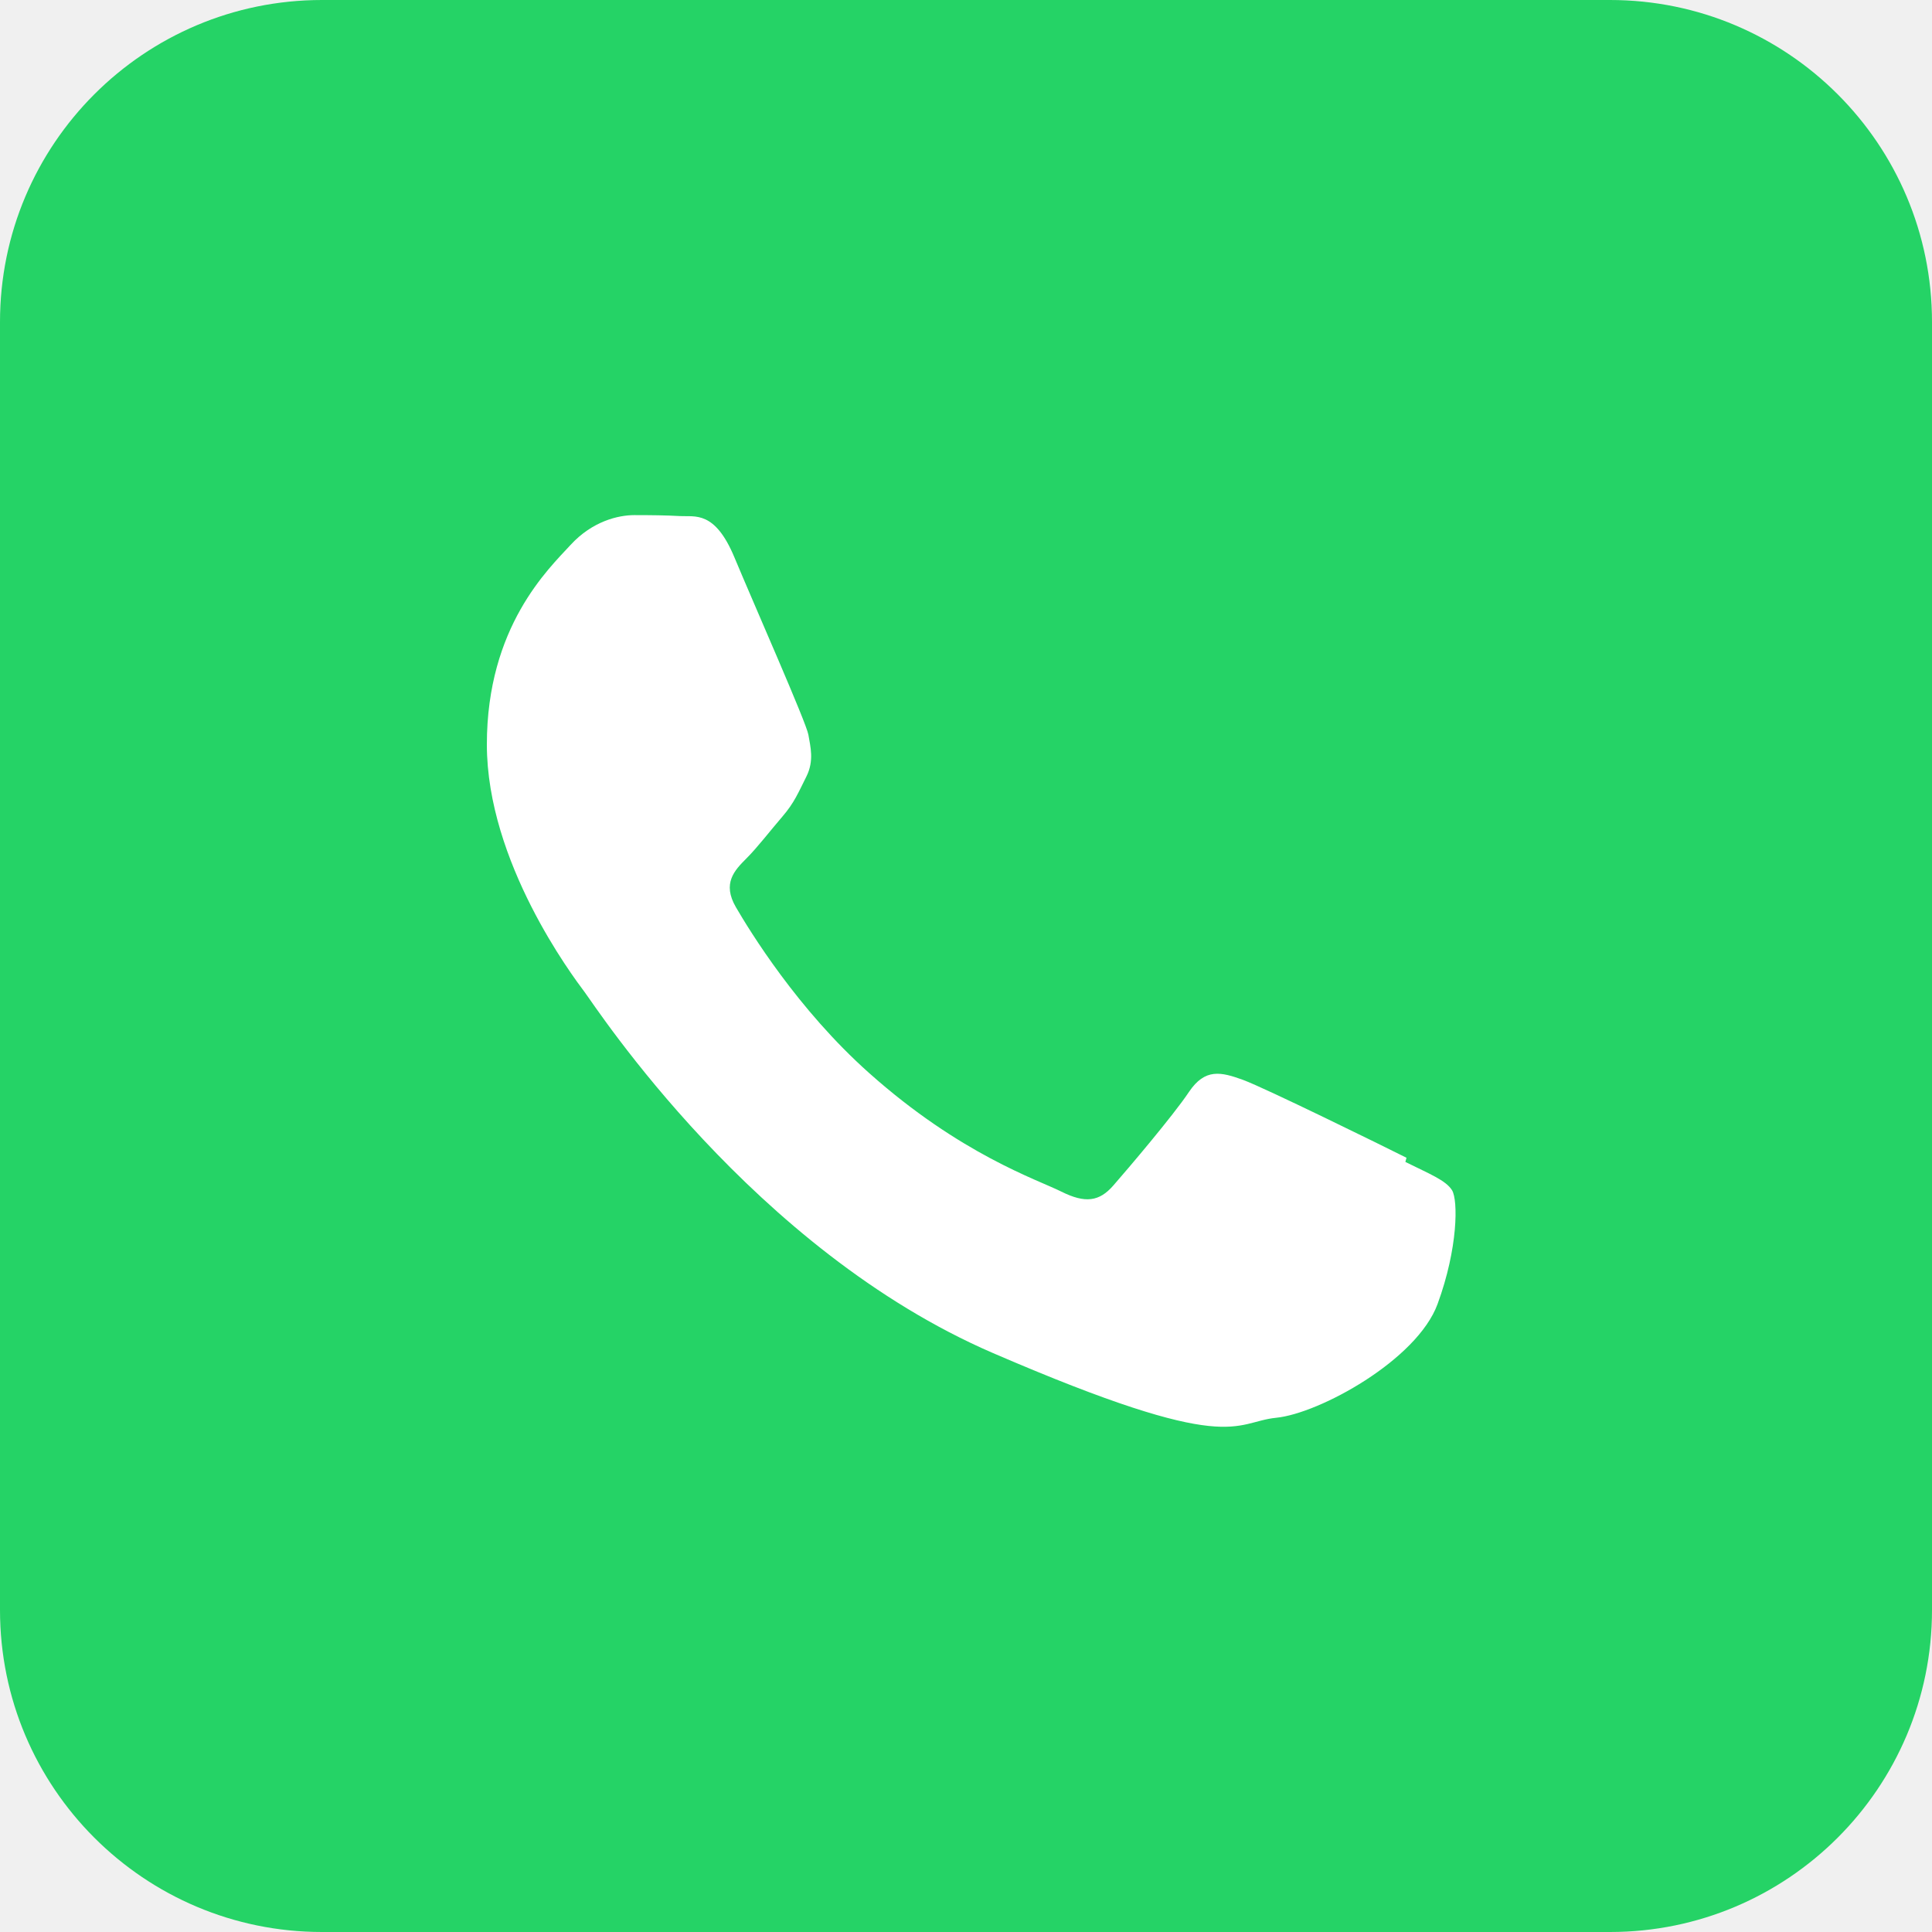
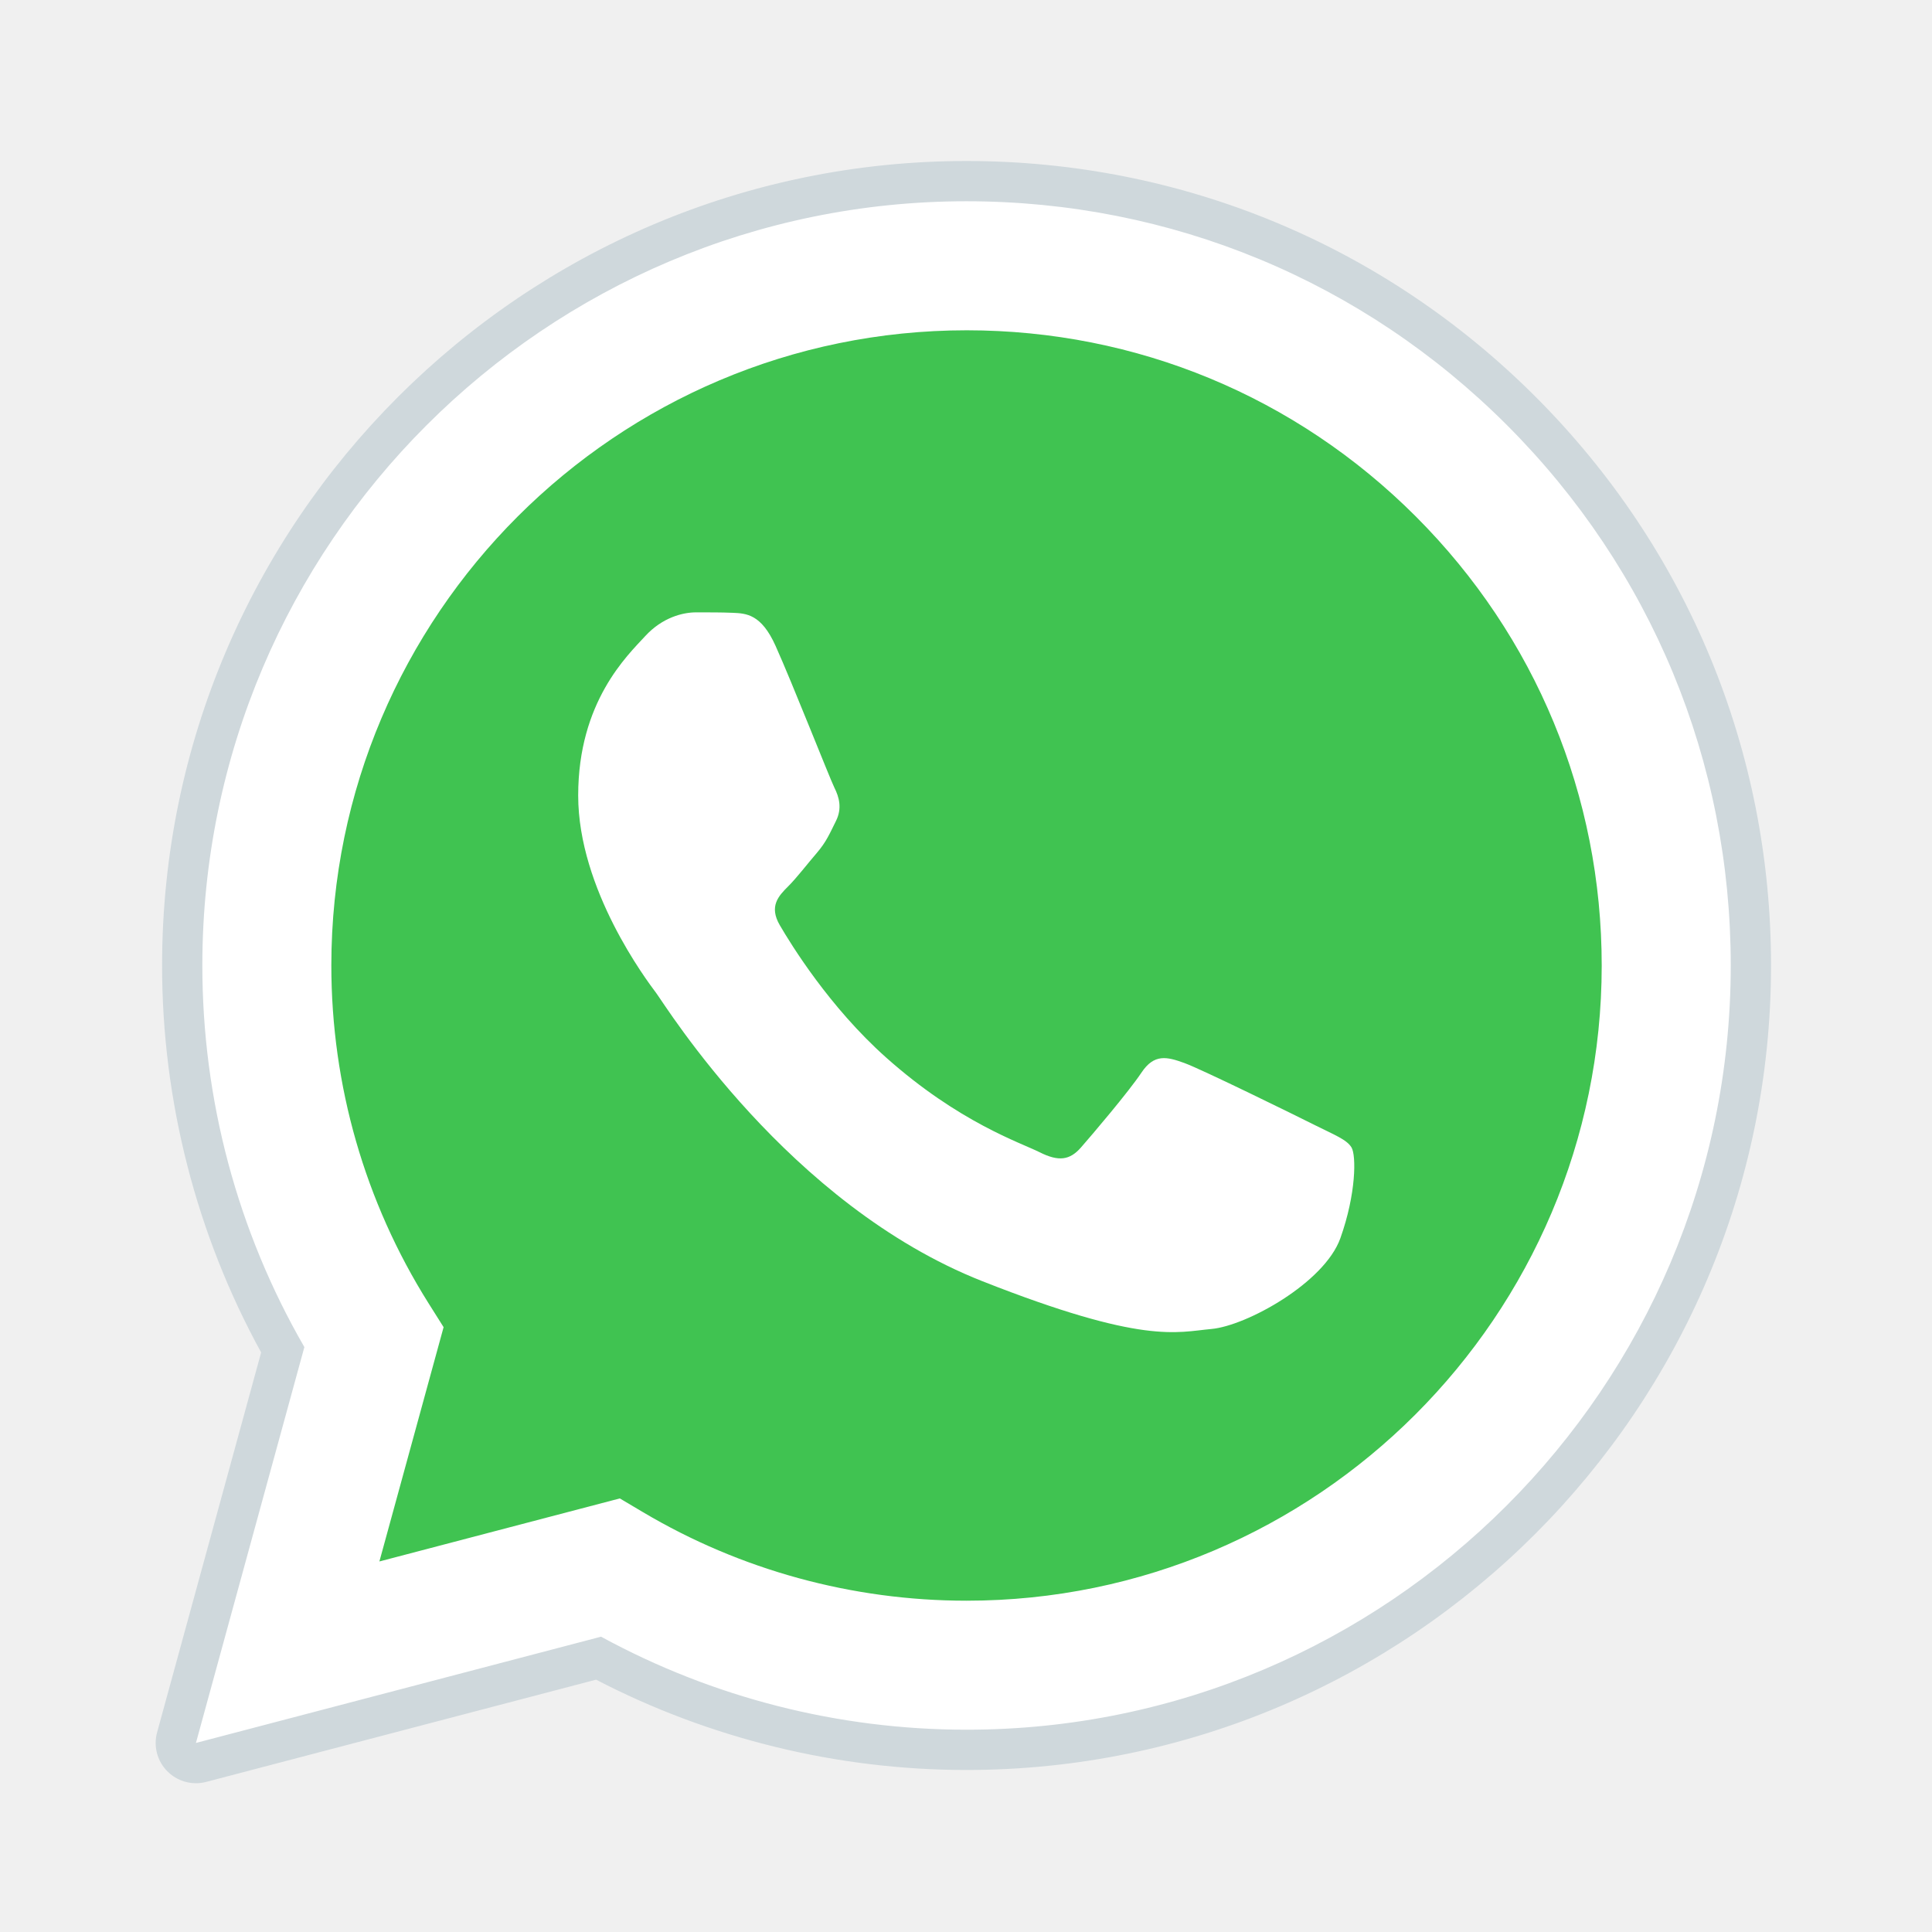
- <svg xmlns="http://www.w3.org/2000/svg" viewBox="0 0 24 24" width="24" height="24">
-   <rect width="24" height="24" rx="4" fill="#25D366" />
-   <path d="M17.472 14.382c-.297-.149-1.758-.867-2.03-.967-.273-.099-.472-.148-.672.149-.198.297-.768.966-.941 1.164-.173.198-.347.223-.644.075-.297-.149-1.255-.462-2.39-1.475-.885-.788-1.48-1.761-1.653-2.058-.173-.297-.018-.458.13-.606.134-.133.298-.347.447-.52.149-.173.198-.298.298-.497.099-.198.05-.371.025-.52-.025-.149-.672-1.611-.92-2.206-.242-.579-.487-.5-.672-.51-.173-.01-.371-.012-.57-.012-.198 0-.52.074-.792.37-.273.297-1.04 1.016-1.04 2.479 0 1.461 1.064 2.875 1.213 3.074.149.198 2.095 3.2 5.076 4.487 2.981 1.287 2.98.857 3.516.803.536-.053 1.75-.717 2.005-1.413.255-.695.255-1.29.18-1.413-.077-.124-.28-.203-.58-.352z" fill="#ffffff" />
+ <svg xmlns="http://www.w3.org/2000/svg" viewBox="0 0 48 48" width="48px" height="48px" fill-rule="evenodd" clip-rule="evenodd">
+   <path fill="#fff" d="M4.868,43.303l2.694-9.835C5.9,30.59,5.026,27.324,5.027,23.979C5.032,13.514,13.548,5,24.014,5c5.079,0.002,9.845,1.979,13.43,5.566c3.584,3.588,5.558,8.356,5.556,13.428c-0.004,10.465-8.522,18.98-18.986,18.98c-0.001,0,0,0,0,0h-0.008c-3.177-0.001-6.3-0.798-9.073-2.311L4.868,43.303z" />
+   <path fill="#fff" d="M4.868,43.803c-0.132,0-0.26-0.052-0.355-0.148c-0.125-0.127-0.174-0.312-0.127-0.483l2.639-9.636c-1.636-2.906-2.499-6.206-2.497-9.556C4.532,13.238,13.273,4.5,24.014,4.5c5.21,0.002,10.105,2.031,13.784,5.713c3.679,3.683,5.704,8.577,5.702,13.781c-0.004,10.741-8.746,19.48-19.486,19.48c-3.189-0.001-6.344-0.788-9.144-2.277l-9.875,2.589C4.953,43.798,4.911,43.803,4.868,43.803z" />
+   <path fill="#cfd8dc" d="M24.014,5c5.079,0.002,9.845,1.979,13.43,5.566c3.584,3.588,5.558,8.356,5.556,13.428c-0.004,10.465-8.522,18.98-18.986,18.98h-0.008c-3.177-0.001-6.3-0.798-9.073-2.311L4.868,43.303l2.694-9.835C5.9,30.59,5.026,27.324,5.027,23.979C5.032,13.514,13.548,5,24.014,5 M24.014,42.974C24.014,42.974,24.014,42.974,24.014,42.974C24.014,42.974,24.014,42.974,24.014,42.974 M24.014,42.974C24.014,42.974,24.014,42.974,24.014,42.974C24.014,42.974,24.014,42.974,24.014,42.974 M24.014,4C24.014,4,24.014,4,24.014,4C12.998,4,4.032,12.962,4.027,23.979c-0.001,3.367,0.849,6.685,2.461,9.622l-2.585,9.439c-0.094,0.345,0.002,0.713,0.254,0.967c0.19,0.192,0.447,0.297,0.711,0.297c0.085,0,0.17-0.011,0.254-0.033l9.687-2.54c2.828,1.468,5.998,2.243,9.197,2.244c11.024,0,19.99-8.963,19.995-19.98c0.002-5.339-2.075-10.359-5.848-14.135C34.378,6.083,29.357,4.002,24.014,4L24.014,4z" />
+   <path fill="#40c351" d="M35.176,12.832c-2.98-2.982-6.941-4.625-11.157-4.626c-8.704,0-15.783,7.076-15.787,15.774c-0.001,2.981,0.833,5.883,2.413,8.396l0.376,0.597l-1.595,5.821l5.973-1.566l0.577,0.342c2.422,1.438,5.2,2.198,8.032,2.199h0.006c8.698,0,15.777-7.077,15.78-15.776C39.795,19.778,38.156,15.814,35.176,12.832z" />
+   <path fill="#fff" fill-rule="evenodd" d="M19.268,16.045c-0.355-0.79-0.729-0.806-1.068-0.82c-0.277-0.012-0.593-0.011-0.909-0.011c-0.316,0-0.83,0.119-1.265,0.594c-0.435,0.475-1.661,1.622-1.661,3.956c0,2.334,1.7,4.59,1.937,4.906c0.237,0.316,3.282,5.259,8.104,7.161c4.007,1.58,4.823,1.266,5.693,1.187c0.87-0.079,2.807-1.147,3.202-2.255c0.395-1.108,0.395-2.057,0.277-2.255c-0.119-0.198-0.435-0.316-0.909-0.554s-2.807-1.385-3.242-1.543c-0.435-0.158-0.751-0.237-1.068,0.238c-0.316,0.474-1.225,1.543-1.502,1.859c-0.277,0.317-0.554,0.357-1.028,0.119c-0.474-0.238-2.002-0.738-3.815-2.354c-1.41-1.257-2.362-2.81-2.639-3.285c-0.277-0.474-0.03-0.731,0.208-0.968c0.213-0.213,0.474-0.554,0.712-0.831c0.237-0.277,0.316-0.475,0.474-0.791c0.158-0.317,0.079-0.594-0.04-0.831C20.612,19.329,19.69,16.983,19.268,16.045z" clip-rule="evenodd" />
</svg>
